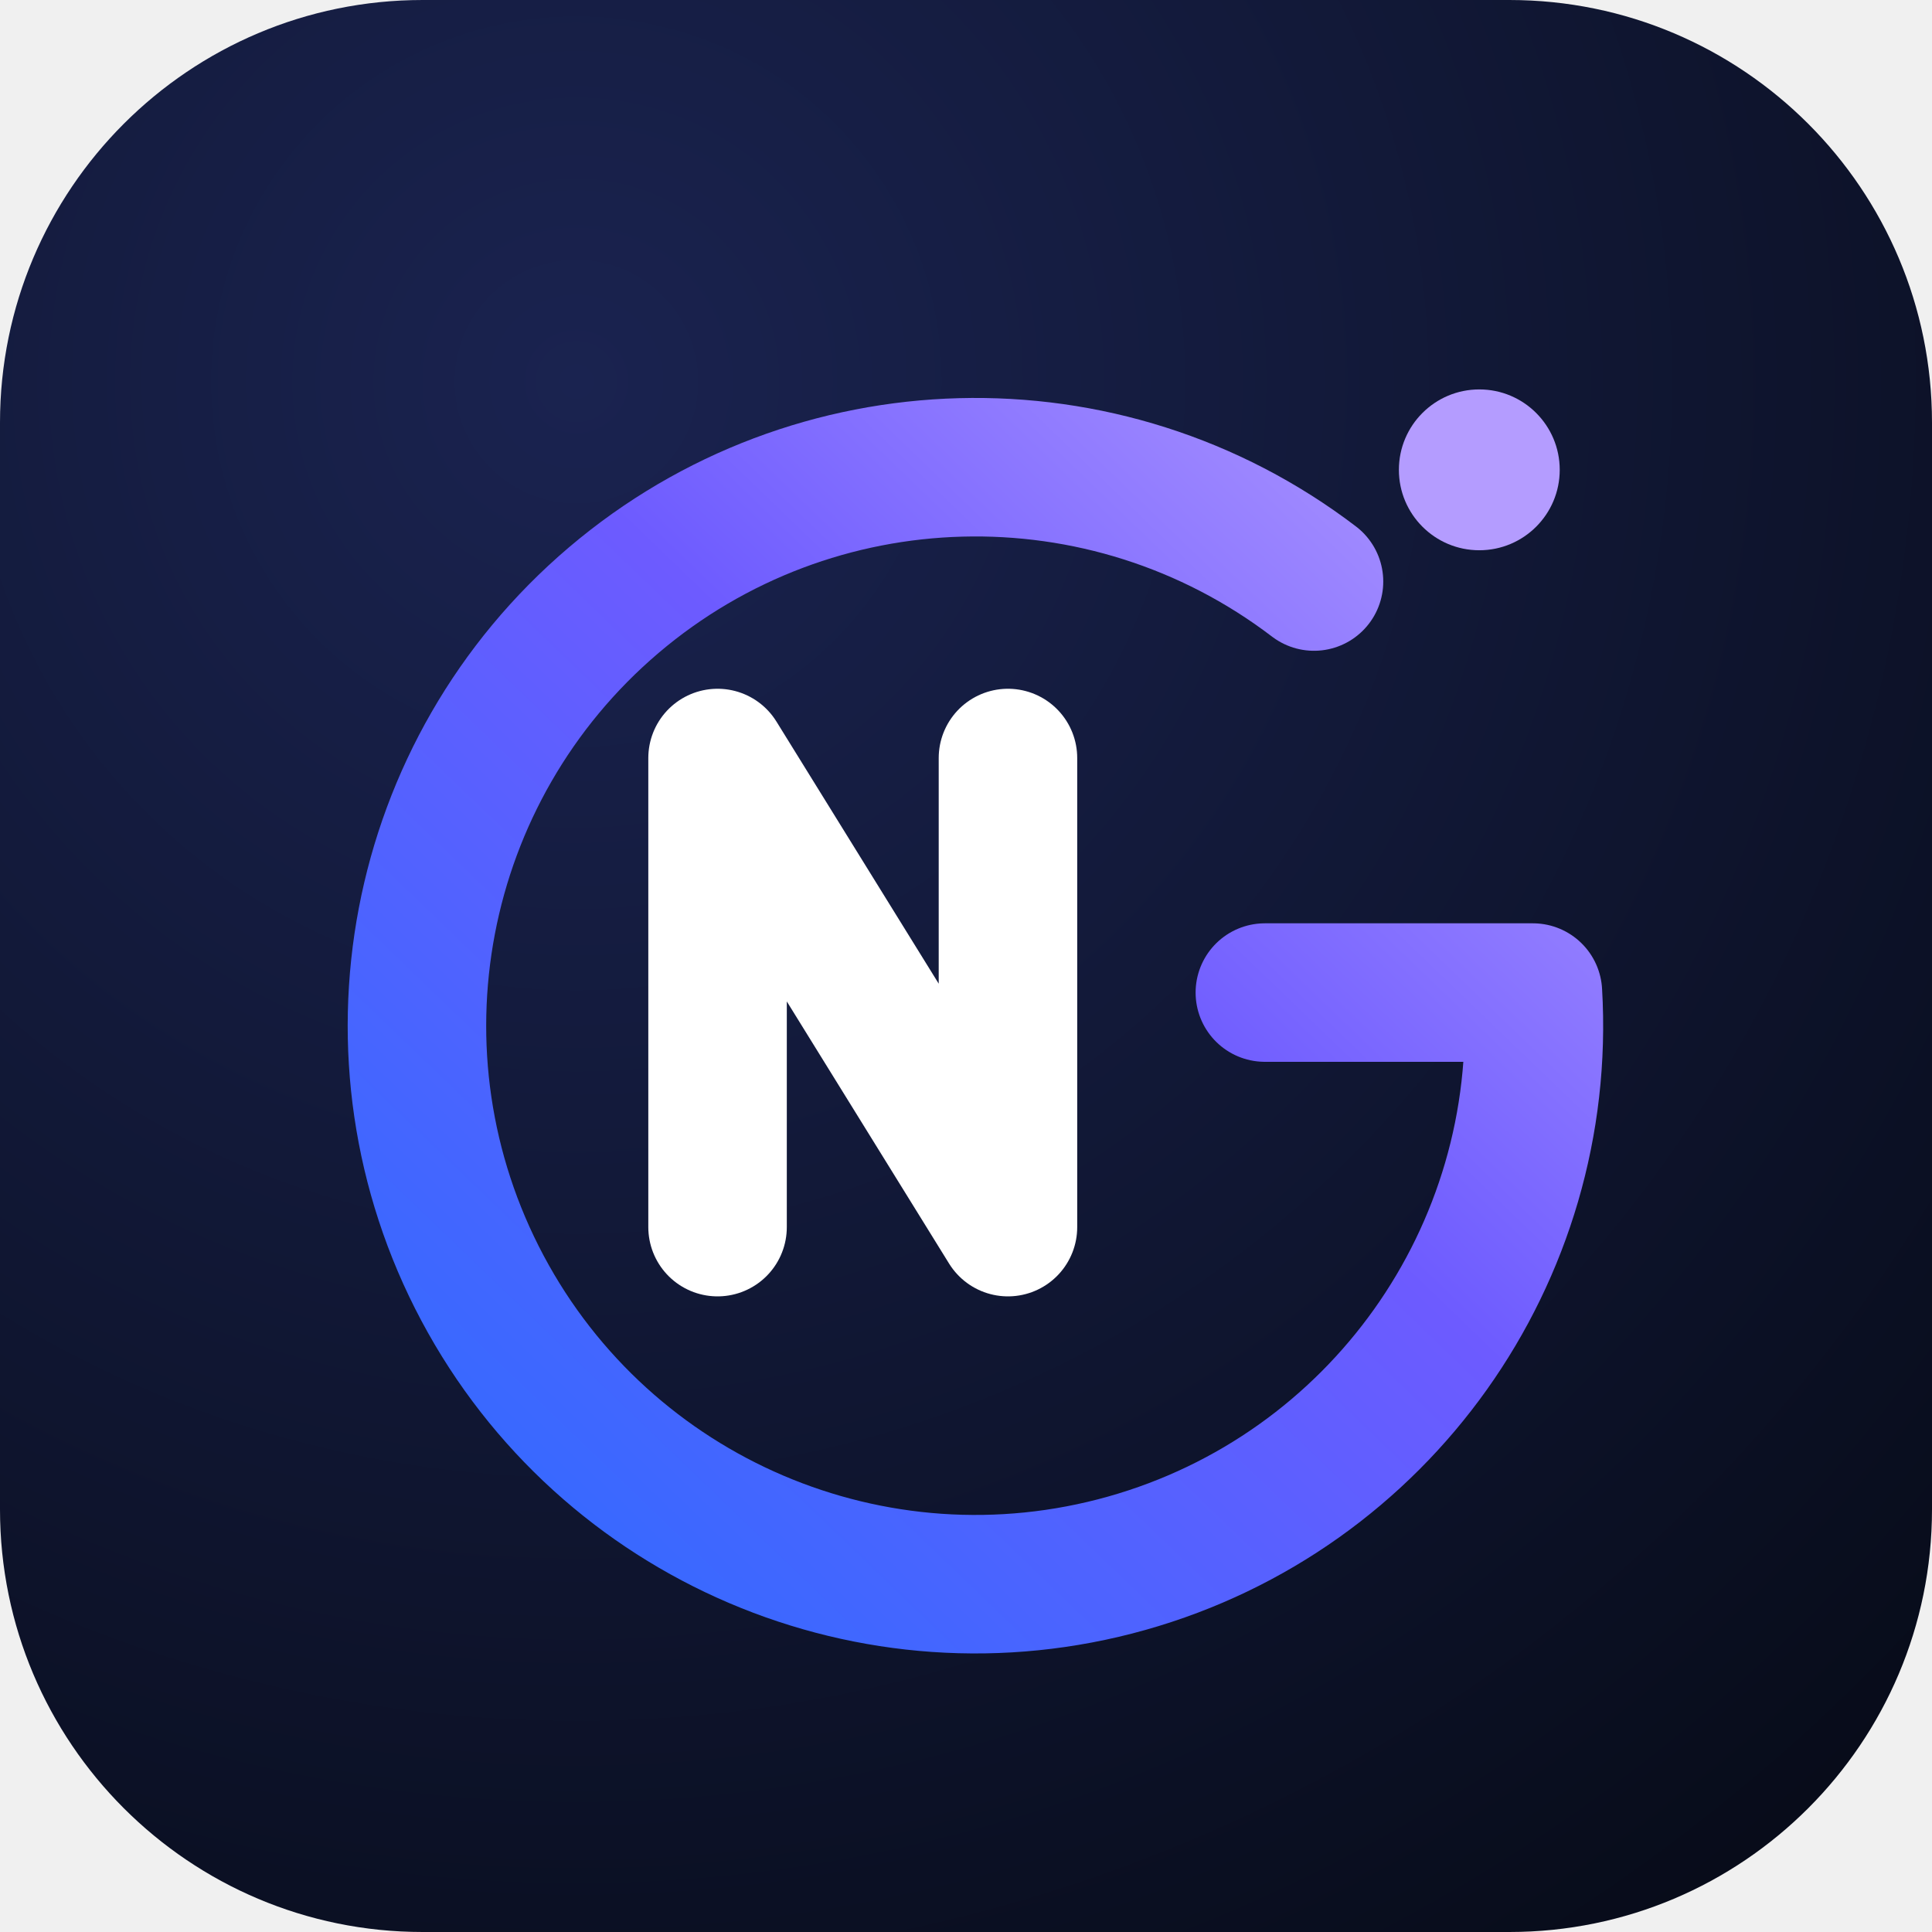
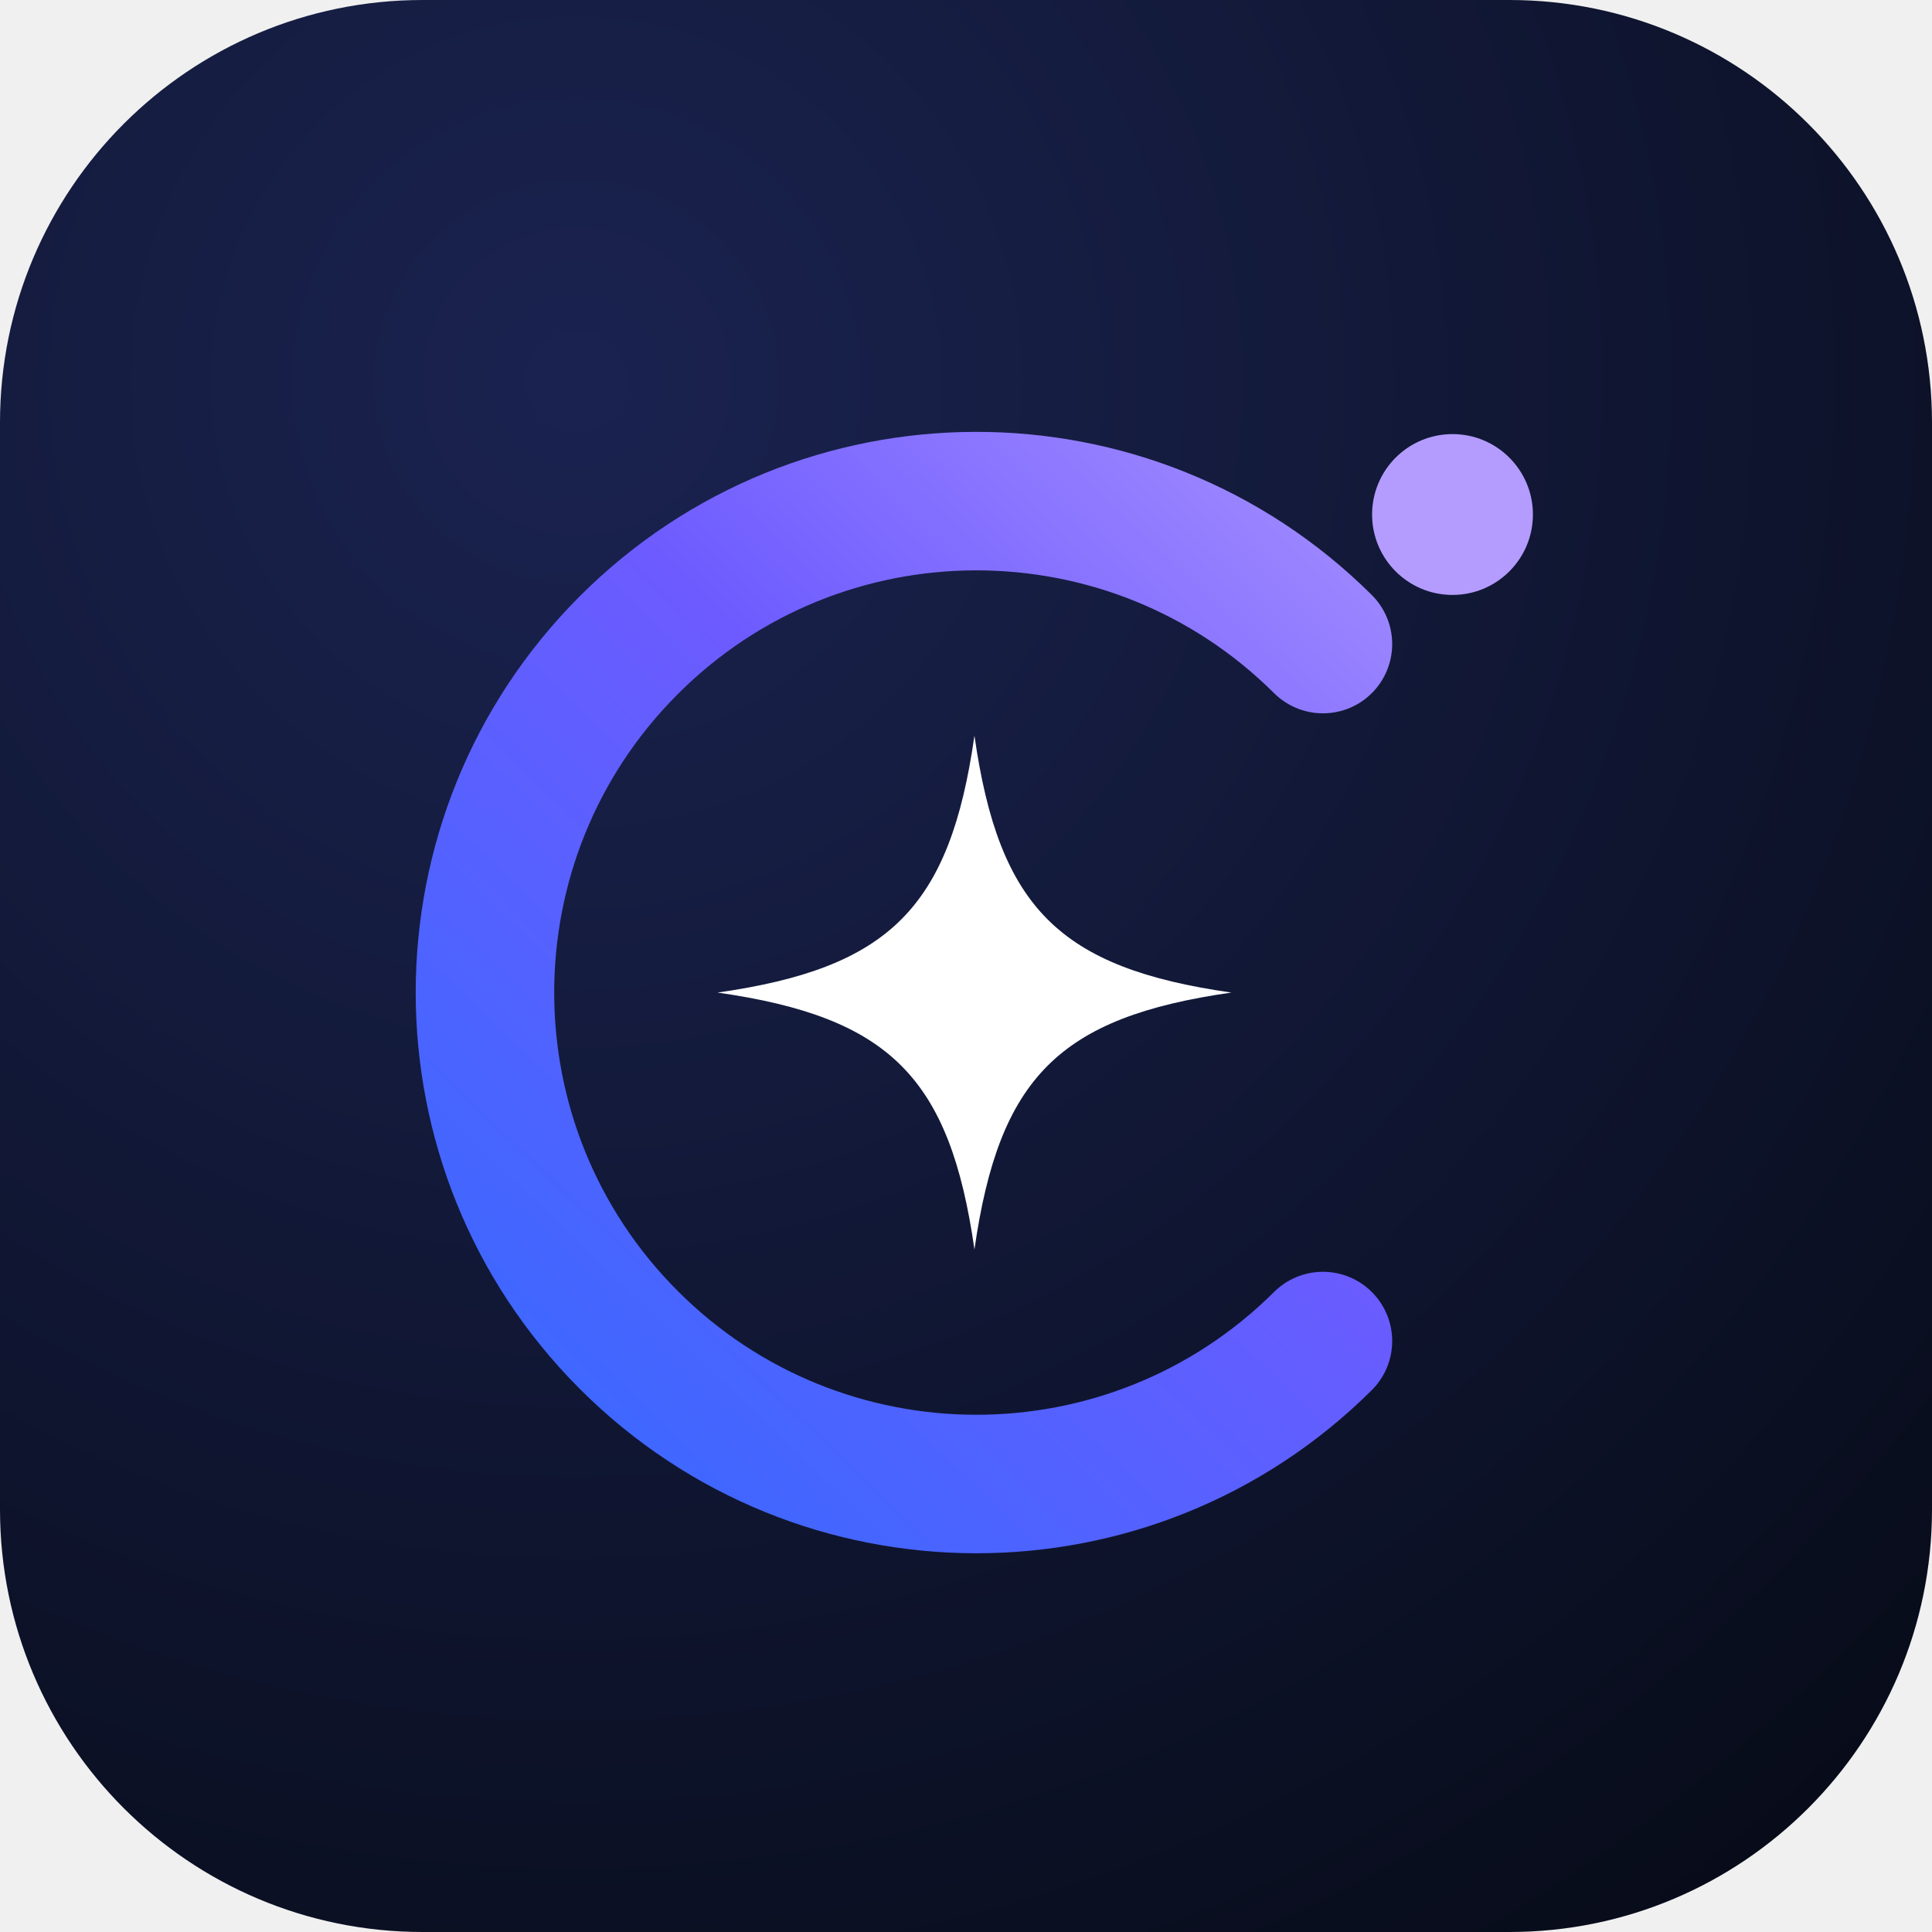
<svg xmlns="http://www.w3.org/2000/svg" viewBox="0 0 64 64" width="512" height="512">
  <defs>
-     <linearGradient id="ng-g" x1="8" y1="58" x2="58" y2="6" gradientUnits="userSpaceOnUse">
+     <linearGradient id="cq-g" x1="8" y1="58" x2="58" y2="6" gradientUnits="userSpaceOnUse">
      <stop offset="0" stop-color="#2F6BFF" />
      <stop offset="0.55" stop-color="#6D5BFF" />
      <stop offset="1" stop-color="#B49CFF" />
    </linearGradient>
    <radialGradient id="bg" cx="0.3" cy="0.2" r="1">
      <stop offset="0" stop-color="#1A2350" />
      <stop offset="1" stop-color="#070B18" />
    </radialGradient>
  </defs>
  <rect width="64" height="64" rx="14" fill="url(#bg)" />
  <g transform="translate(8.6 9.2) scale(0.74)">
-     <path d="M47.2 13.6A25 25 0 1 0 57 32H45" fill="none" stroke="url(#ng-g)" stroke-width="6.2" stroke-linecap="round" stroke-linejoin="round" />
-     <path d="M20.5 42.5V21.5l13 21V21.5" fill="none" stroke="#FFFFFF" stroke-width="6.2" stroke-linecap="round" stroke-linejoin="round" />
-     <circle cx="54.6" cy="8.6" r="3.6" fill="#B49CFF" />
+     <path d="M47.6 16.4A22 22 0 1 0 47.6 47.6" fill="none" stroke="url(#cq-g)" stroke-width="6.2" stroke-linecap="round" stroke-linejoin="round" />
+     <path d="M32 20.5C33.1 28.2 35.8 30.9 43.5 32C35.8 33.1 33.1 35.8 32 43.5C30.9 35.8 28.2 33.1 20.5 32C28.2 30.9 30.9 28.2 32 20.5Z" fill="#FFFFFF" />
+     <circle cx="53.4" cy="10.6" r="3.6" fill="#B49CFF" />
  </g>
</svg>
